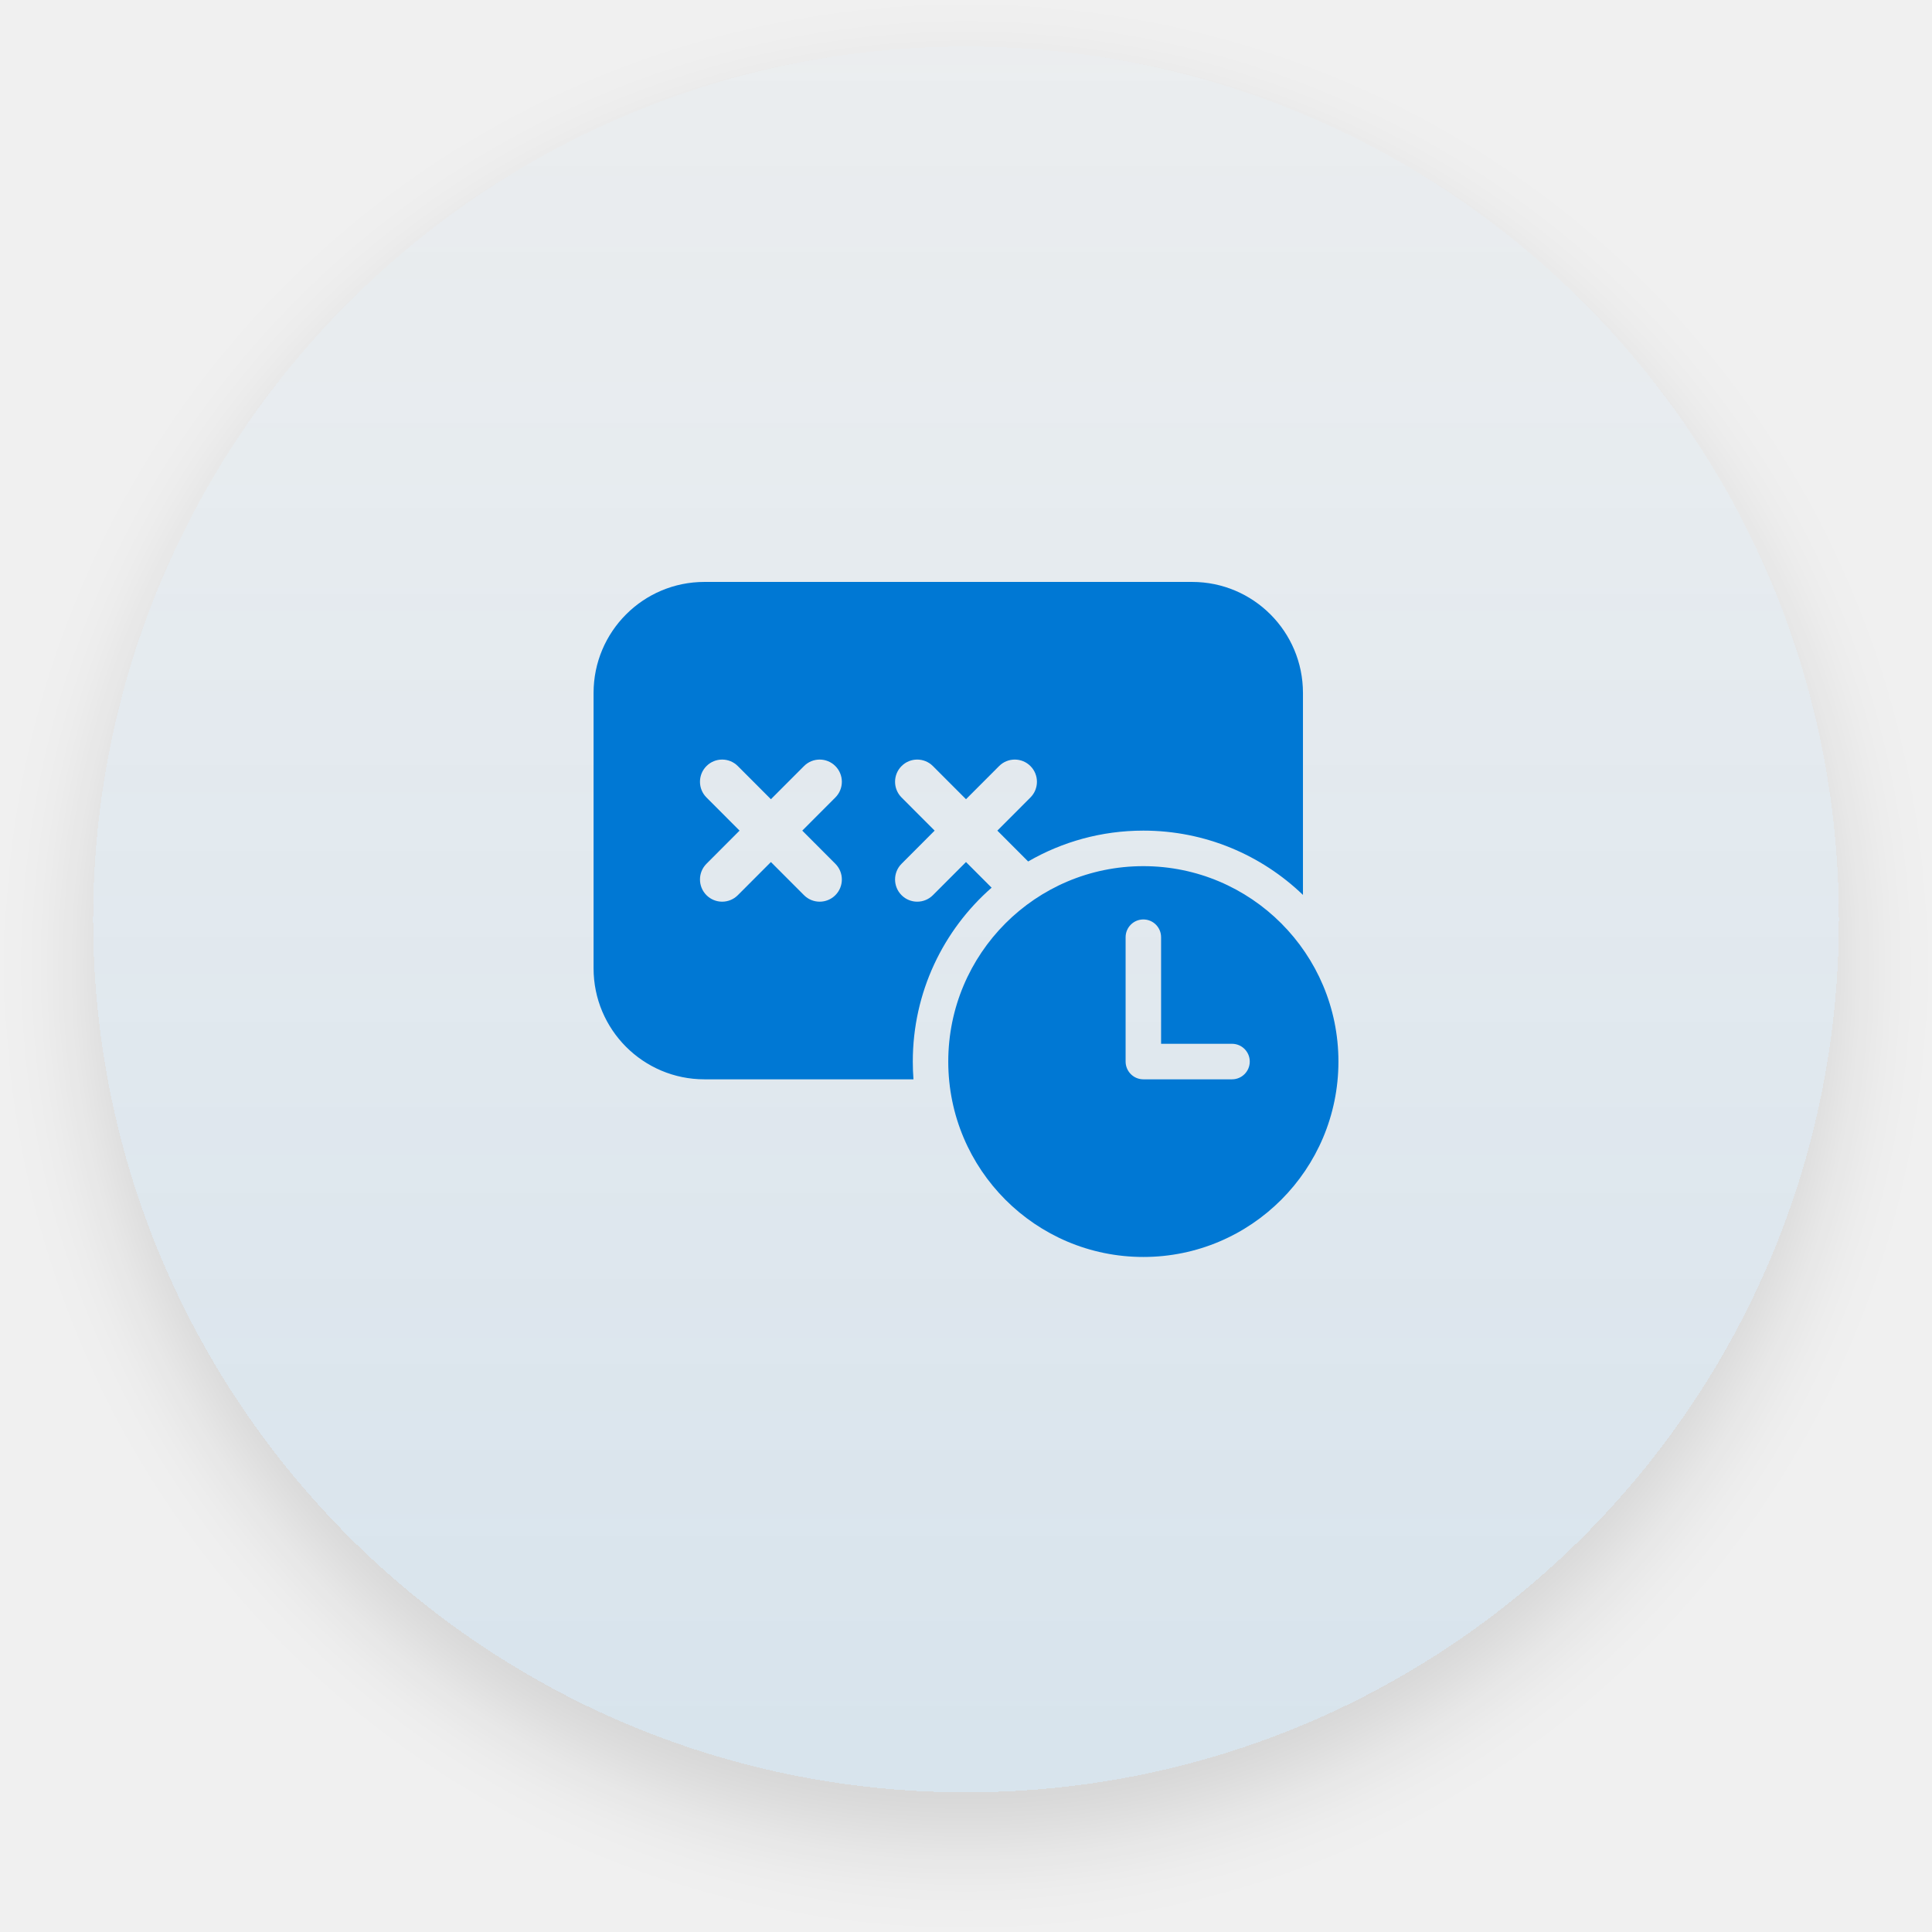
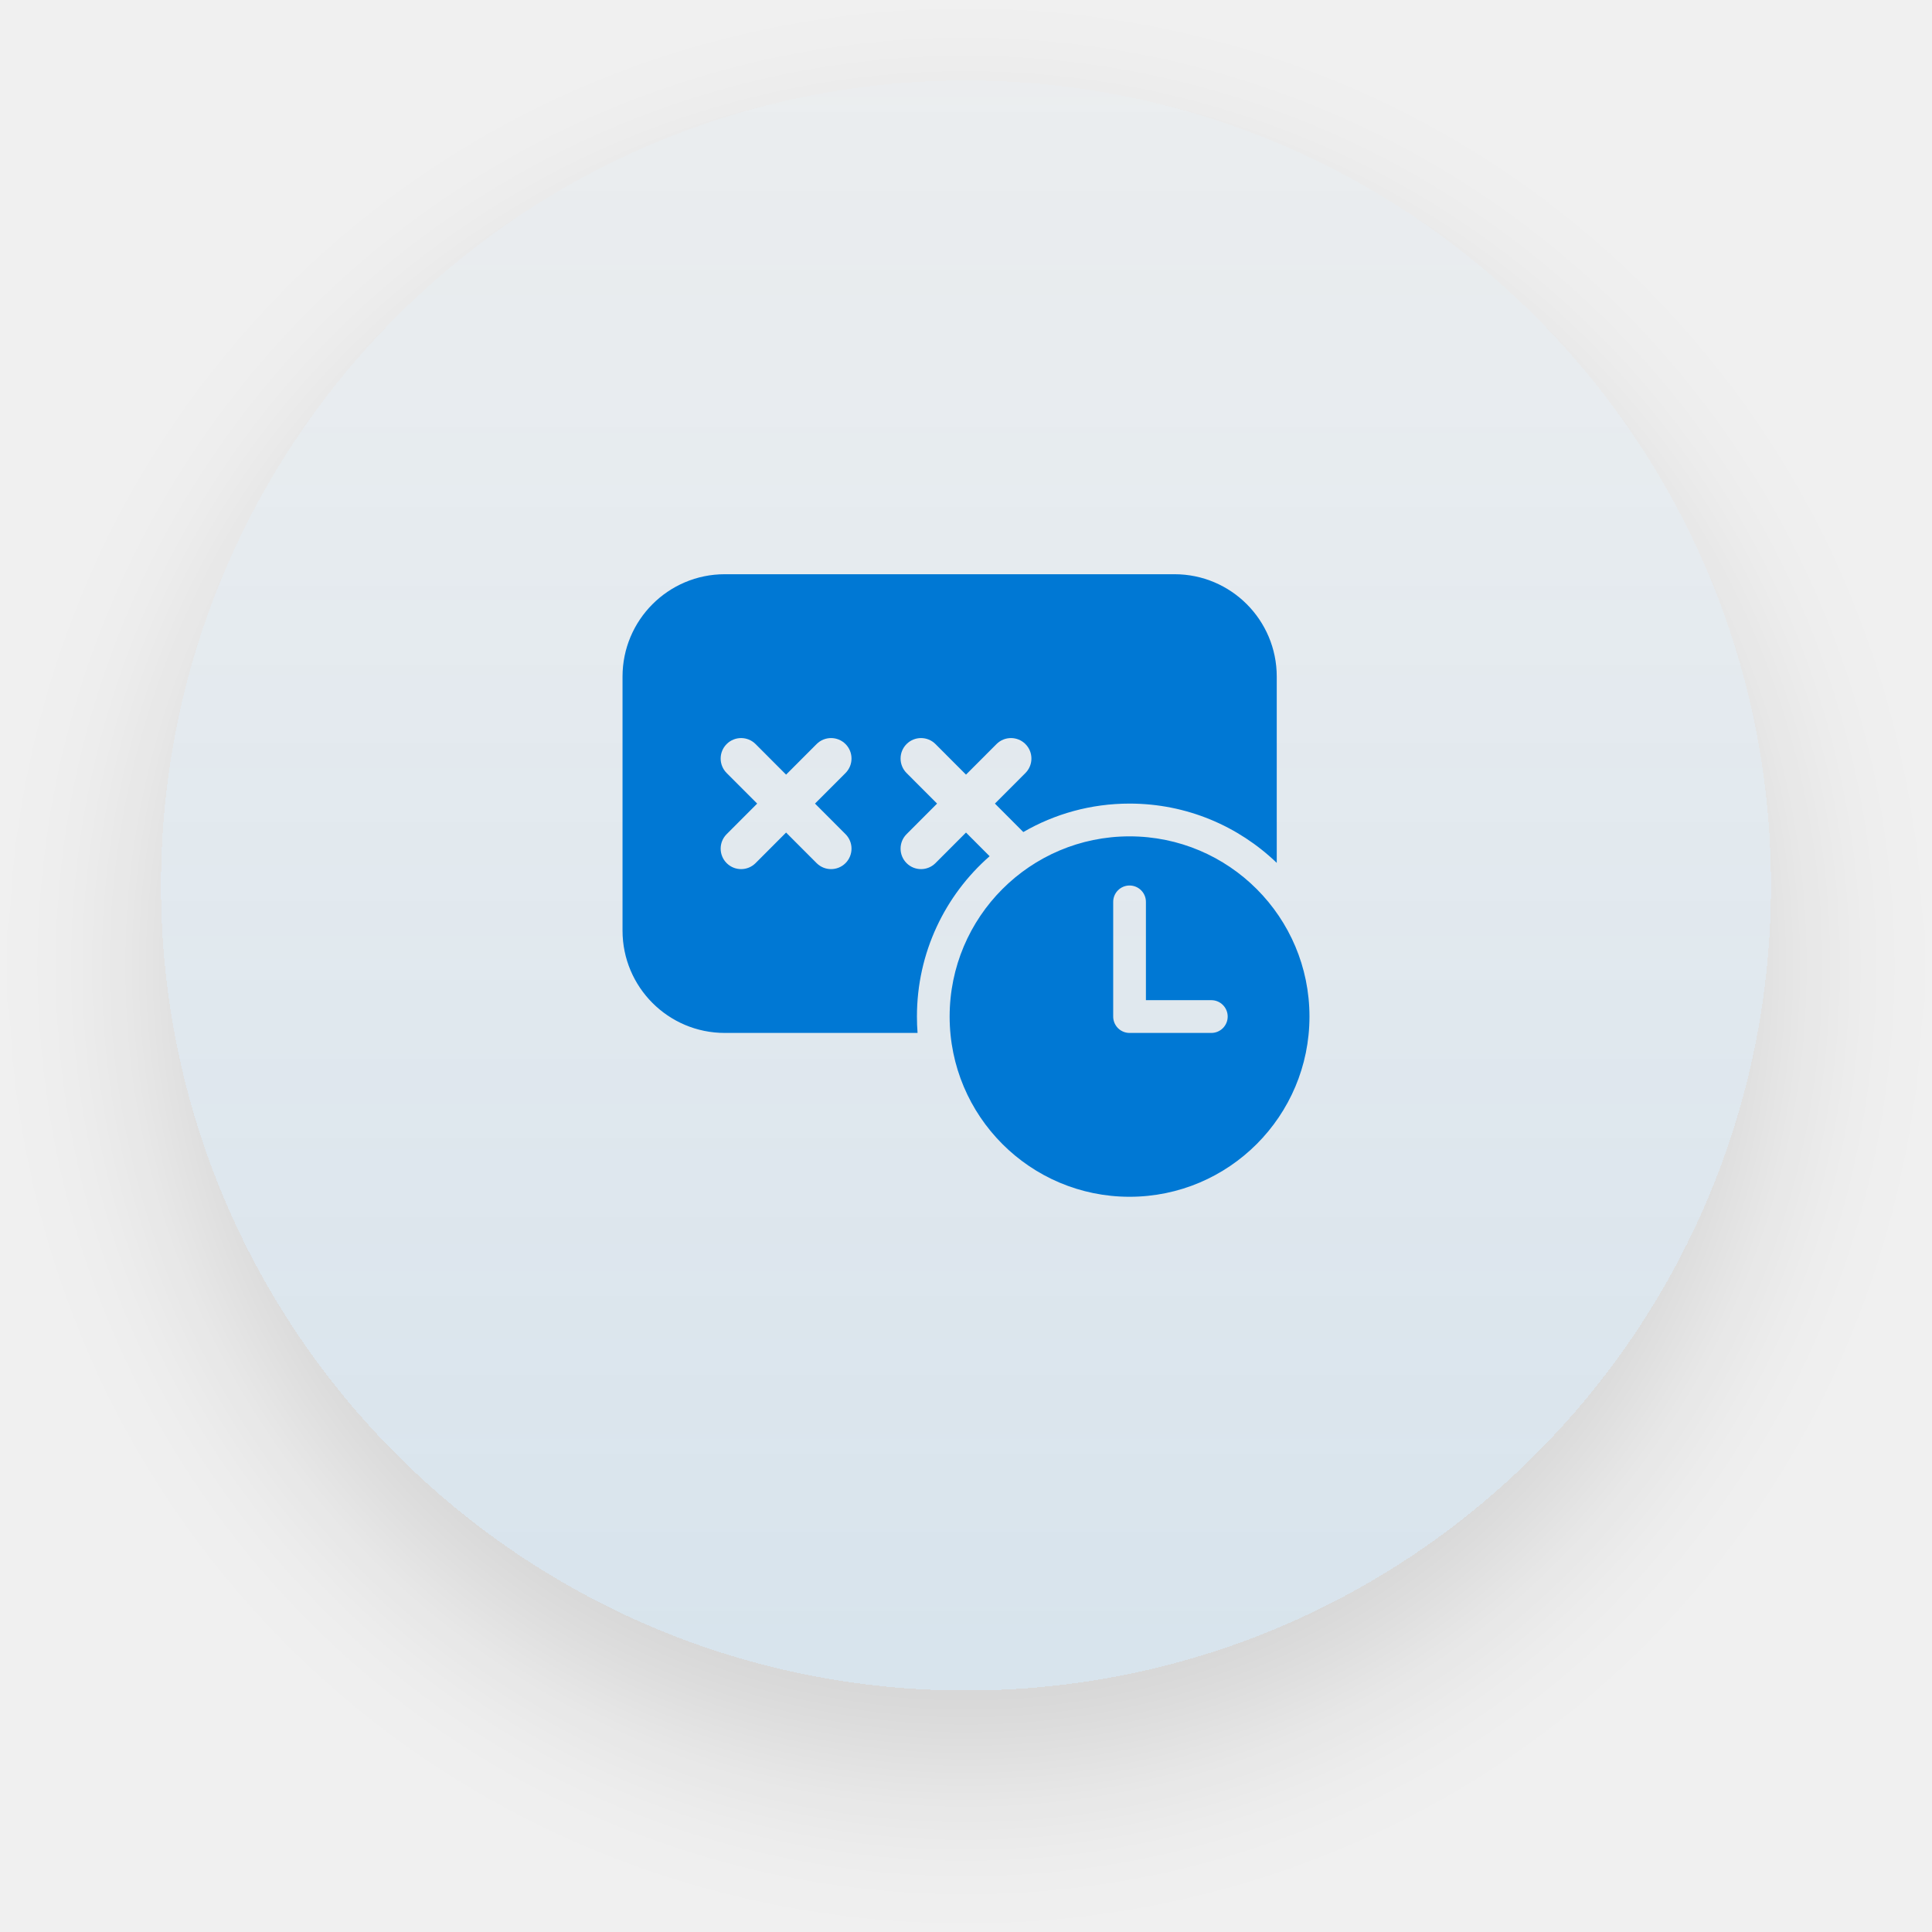
- <svg xmlns="http://www.w3.org/2000/svg" width="166" height="166" viewBox="0 0 166 166" fill="none">
+ <svg xmlns="http://www.w3.org/2000/svg" width="96" height="96" viewBox="0 0 96 96" fill="none">
  <g filter="url(#filter0_d_1330_252)">
-     <circle cx="83" cy="79" r="75" fill="url(#paint0_linear_1330_252)" shape-rendering="crispEdges" />
+     <circle cx="48" cy="44" r="40" fill="url(#paint0_linear_1330_252)" shape-rendering="crispEdges" />
  </g>
  <g clip-path="url(#clip0_1330_252)">
-     <path d="M51 59.539C51 54.271 55.264 50 60.524 50H102.429C107.688 50 111.952 54.271 111.952 59.539V76.892C108.393 73.471 103.561 71.368 98.238 71.368C94.633 71.368 91.252 72.333 88.34 74.019L85.694 71.368L88.537 68.52C89.281 67.775 89.281 66.567 88.537 65.822C87.793 65.077 86.588 65.077 85.844 65.822L83 68.67L80.156 65.822C79.412 65.077 78.207 65.077 77.463 65.822C76.719 66.567 76.719 67.775 77.463 68.52L80.306 71.368L77.463 74.217C76.719 74.962 76.719 76.17 77.463 76.915C78.207 77.66 79.412 77.66 80.156 76.915L83 74.067L85.201 76.271C81.05 79.908 78.429 85.253 78.429 91.21C78.429 91.724 78.448 92.233 78.486 92.737H60.524C55.264 92.737 51 88.466 51 83.197V59.539ZM63.395 65.822C62.651 65.077 61.445 65.077 60.701 65.822C59.957 66.567 59.957 67.775 60.701 68.52L63.544 71.368L60.701 74.217C59.957 74.962 59.957 76.17 60.701 76.915C61.445 77.66 62.651 77.66 63.395 76.915L66.238 74.067L69.082 76.915C69.826 77.66 71.031 77.66 71.775 76.915C72.519 76.17 72.519 74.962 71.775 74.217L68.932 71.368L71.775 68.52C72.519 67.775 72.519 66.567 71.775 65.822C71.031 65.077 69.826 65.077 69.082 65.822L66.238 68.67L63.395 65.822ZM115 91.21C115 100.483 107.495 108 98.238 108C88.981 108 81.476 100.483 81.476 91.21C81.476 81.938 88.981 74.421 98.238 74.421C107.495 74.421 115 81.938 115 91.21ZM107.381 91.21C107.381 90.368 106.699 89.684 105.857 89.684H99.762V80.526C99.762 79.683 99.08 79 98.238 79C97.397 79 96.714 79.683 96.714 80.526V91.21C96.714 91.615 96.875 92.004 97.161 92.29C97.446 92.576 97.834 92.737 98.238 92.737H105.857C106.699 92.737 107.381 92.053 107.381 91.21Z" fill="#0078D4" />
+     <path d="M30.933 33.621C30.933 30.811 33.208 28.533 36.013 28.533H58.362C61.167 28.533 63.441 30.811 63.441 33.621V42.876C61.543 41.051 58.966 39.93 56.127 39.93C54.204 39.93 52.401 40.444 50.848 41.344L49.437 39.93L50.953 38.411C51.35 38.014 51.35 37.369 50.953 36.972C50.556 36.575 49.913 36.575 49.517 36.972L48 38.491L46.483 36.972C46.087 36.575 45.444 36.575 45.047 36.972C44.65 37.369 44.65 38.014 45.047 38.411L46.563 39.93L45.047 41.449C44.65 41.846 44.65 42.491 45.047 42.888C45.444 43.285 46.087 43.285 46.483 42.888L48 41.369L49.174 42.545C46.96 44.484 45.562 47.335 45.562 50.512C45.562 50.786 45.572 51.058 45.593 51.326H36.013C33.208 51.326 30.933 49.049 30.933 46.239V33.621ZM37.544 36.972C37.147 36.575 36.504 36.575 36.107 36.972C35.71 37.369 35.71 38.014 36.107 38.411L37.624 39.93L36.107 41.449C35.71 41.846 35.71 42.491 36.107 42.888C36.504 43.285 37.147 43.285 37.544 42.888L39.06 41.369L40.577 42.888C40.974 43.285 41.617 43.285 42.014 42.888C42.41 42.491 42.41 41.846 42.014 41.449L40.497 39.93L42.014 38.411C42.41 38.014 42.41 37.369 42.014 36.972C41.617 36.575 40.974 36.575 40.577 36.972L39.06 38.491L37.544 36.972ZM65.067 50.512C65.067 55.458 61.064 59.467 56.127 59.467C51.19 59.467 47.187 55.458 47.187 50.512C47.187 45.567 51.19 41.558 56.127 41.558C61.064 41.558 65.067 45.567 65.067 50.512ZM61.003 50.512C61.003 50.063 60.639 49.698 60.191 49.698H56.94V44.814C56.94 44.365 56.576 44 56.127 44C55.678 44 55.314 44.365 55.314 44.814V50.512C55.314 50.728 55.4 50.935 55.552 51.088C55.705 51.241 55.911 51.326 56.127 51.326H60.191C60.639 51.326 61.003 50.962 61.003 50.512Z" fill="#0078D4" />
  </g>
  <defs>
-     <filter id="filter0_d_1330_252" x="0" y="0" width="166" height="166" filterUnits="userSpaceOnUse" color-interpolation-filters="sRGB">
+     <filter id="filter0_d_1330_252" x="0" y="0" width="96" height="96" filterUnits="userSpaceOnUse" color-interpolation-filters="sRGB">
      <feFlood flood-opacity="0" result="BackgroundImageFix" />
      <feColorMatrix in="SourceAlpha" type="matrix" values="0 0 0 0 0 0 0 0 0 0 0 0 0 0 0 0 0 0 127 0" result="hardAlpha" />
      <feOffset dy="4" />
      <feGaussianBlur stdDeviation="4" />
      <feComposite in2="hardAlpha" operator="out" />
      <feColorMatrix type="matrix" values="0 0 0 0 0 0 0 0 0 0 0 0 0 0 0 0 0 0 0.12 0" />
      <feBlend mode="normal" in2="BackgroundImageFix" result="effect1_dropShadow_1330_252" />
      <feBlend mode="normal" in="SourceGraphic" in2="effect1_dropShadow_1330_252" result="shape" />
    </filter>
-     <linearGradient id="paint0_linear_1330_252" x1="83" y1="4" x2="83" y2="154" gradientUnits="userSpaceOnUse">
+     <linearGradient id="paint0_linear_1330_252" x1="48" y1="4" x2="48" y2="84" gradientUnits="userSpaceOnUse">
      <stop stop-color="#0078D4" stop-opacity="0.02" />
      <stop offset="1" stop-color="#0078D4" stop-opacity="0.1" />
    </linearGradient>
    <clipPath id="clip0_1330_252">
-       <rect width="64" height="58" fill="white" transform="translate(51 50)" />
+       <rect width="34.133" height="30.933" fill="white" transform="translate(30.9333 28.5334)" />
    </clipPath>
  </defs>
</svg>
